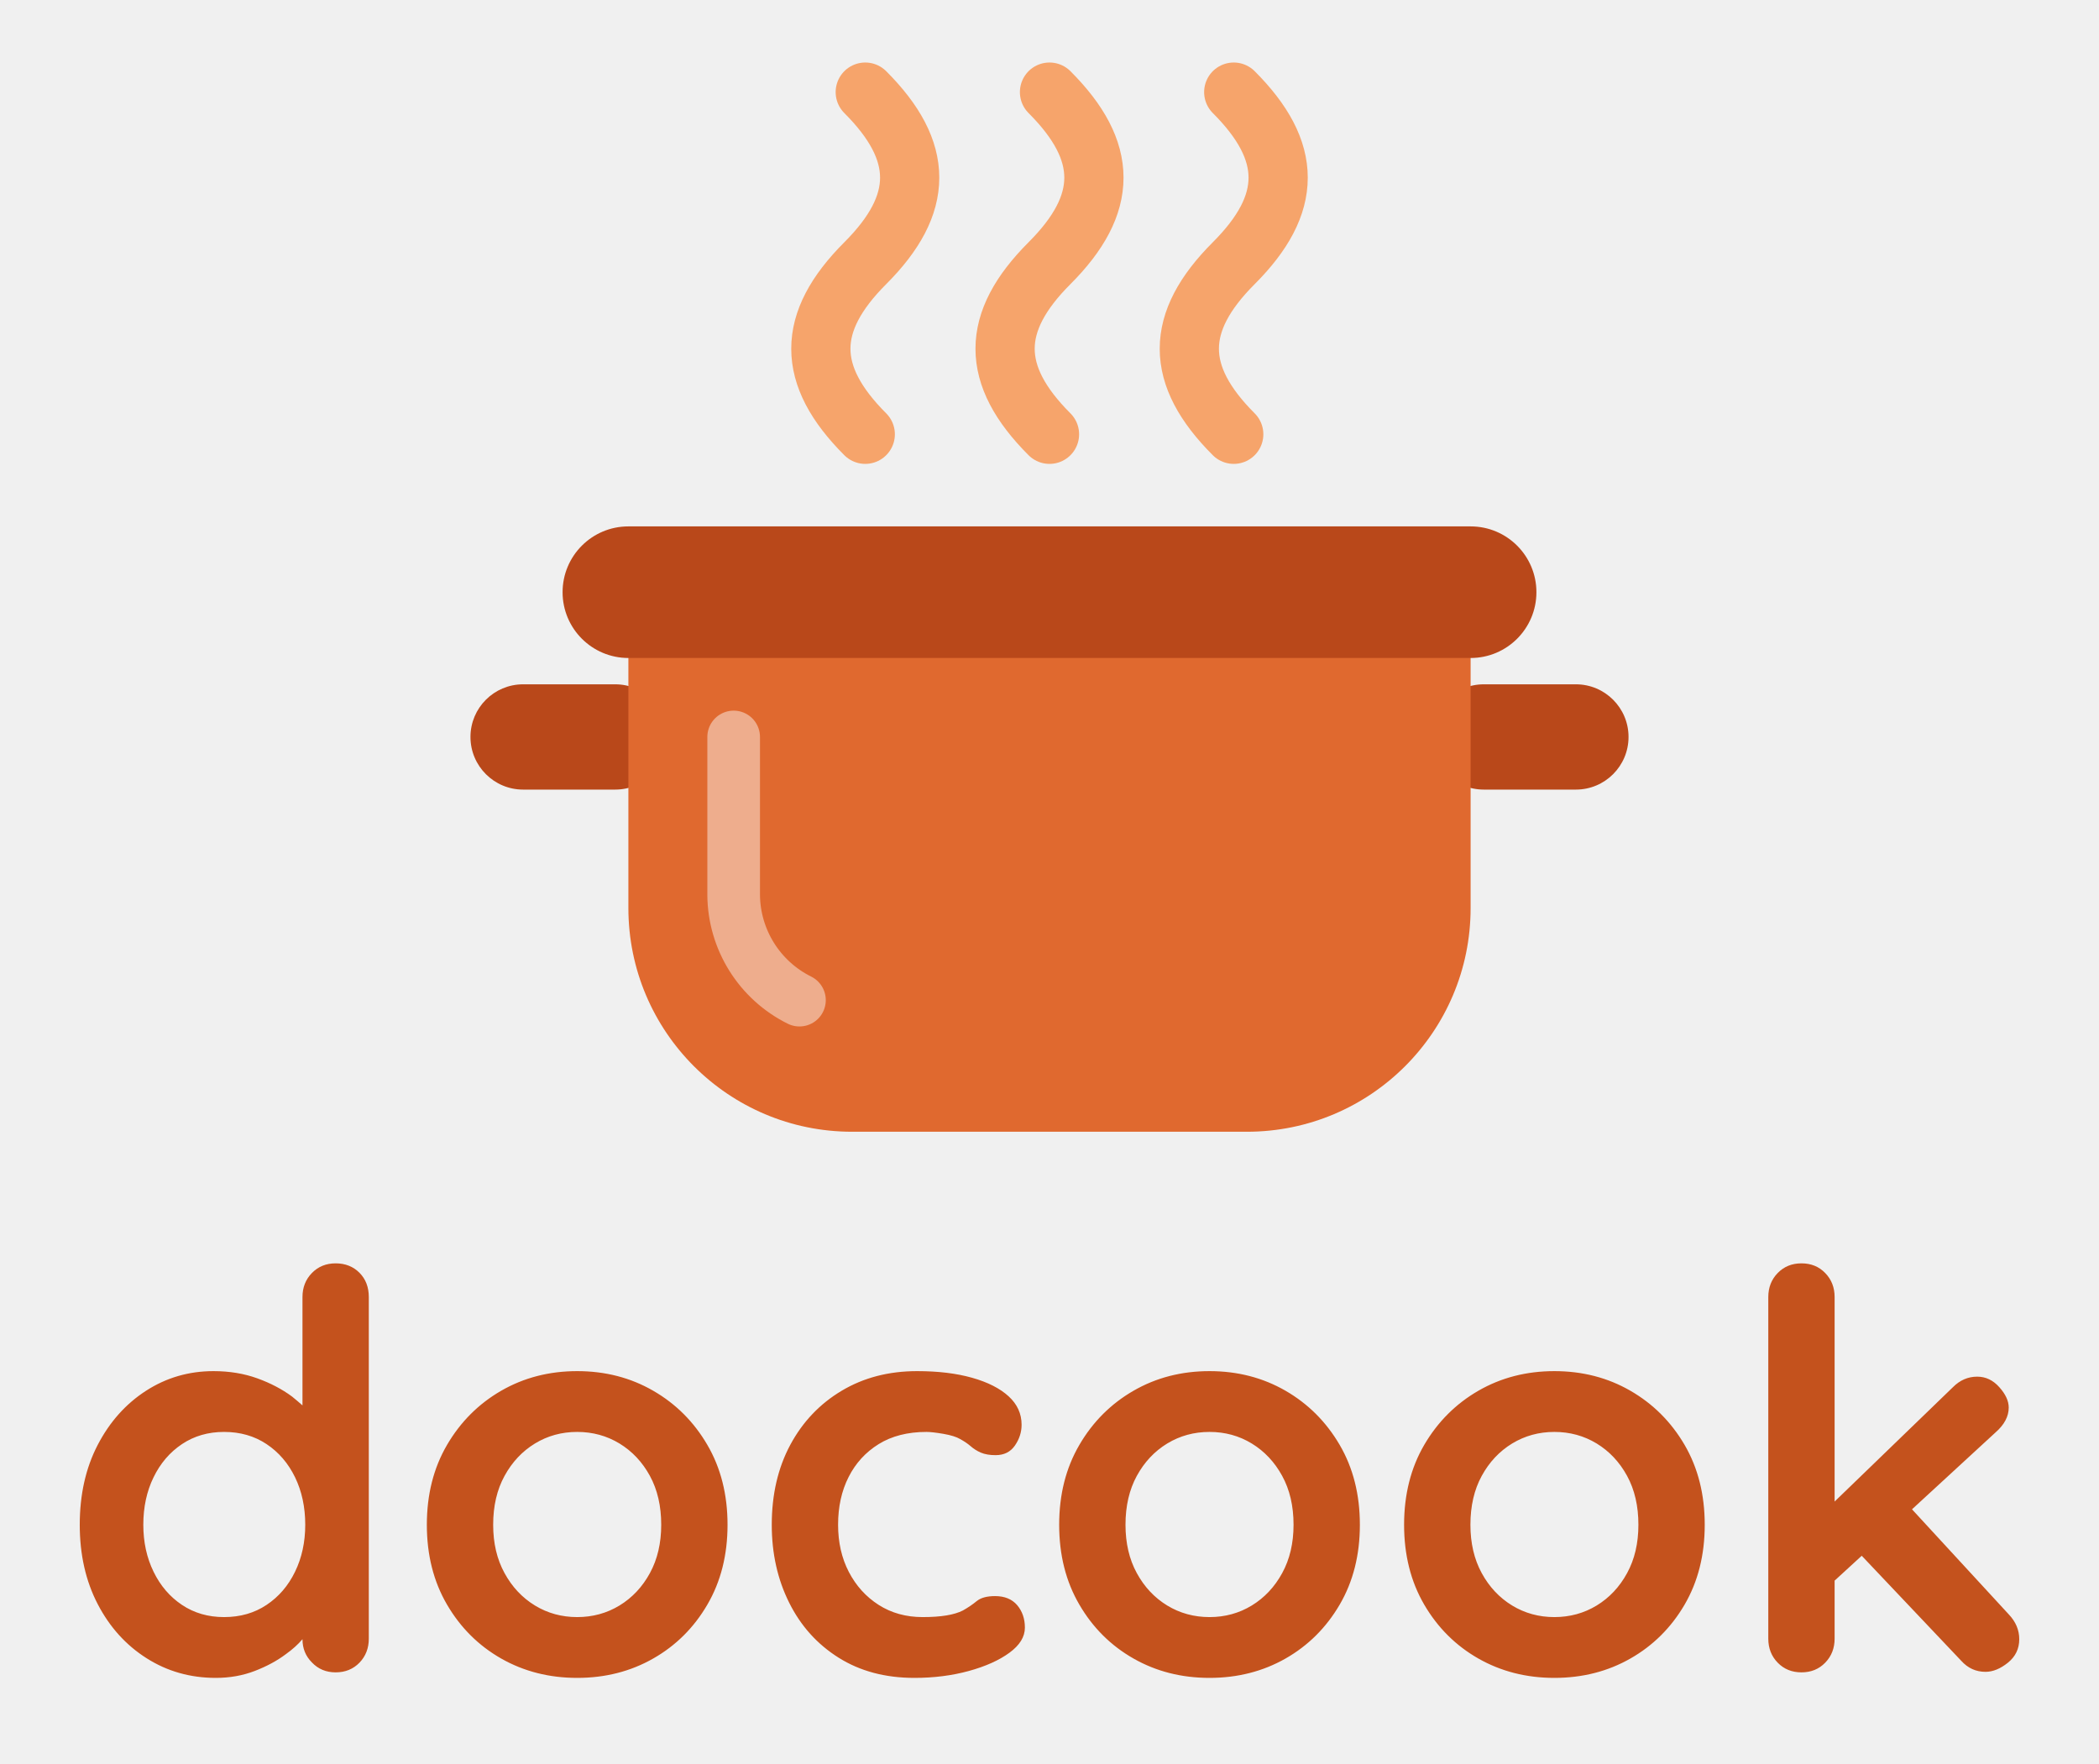
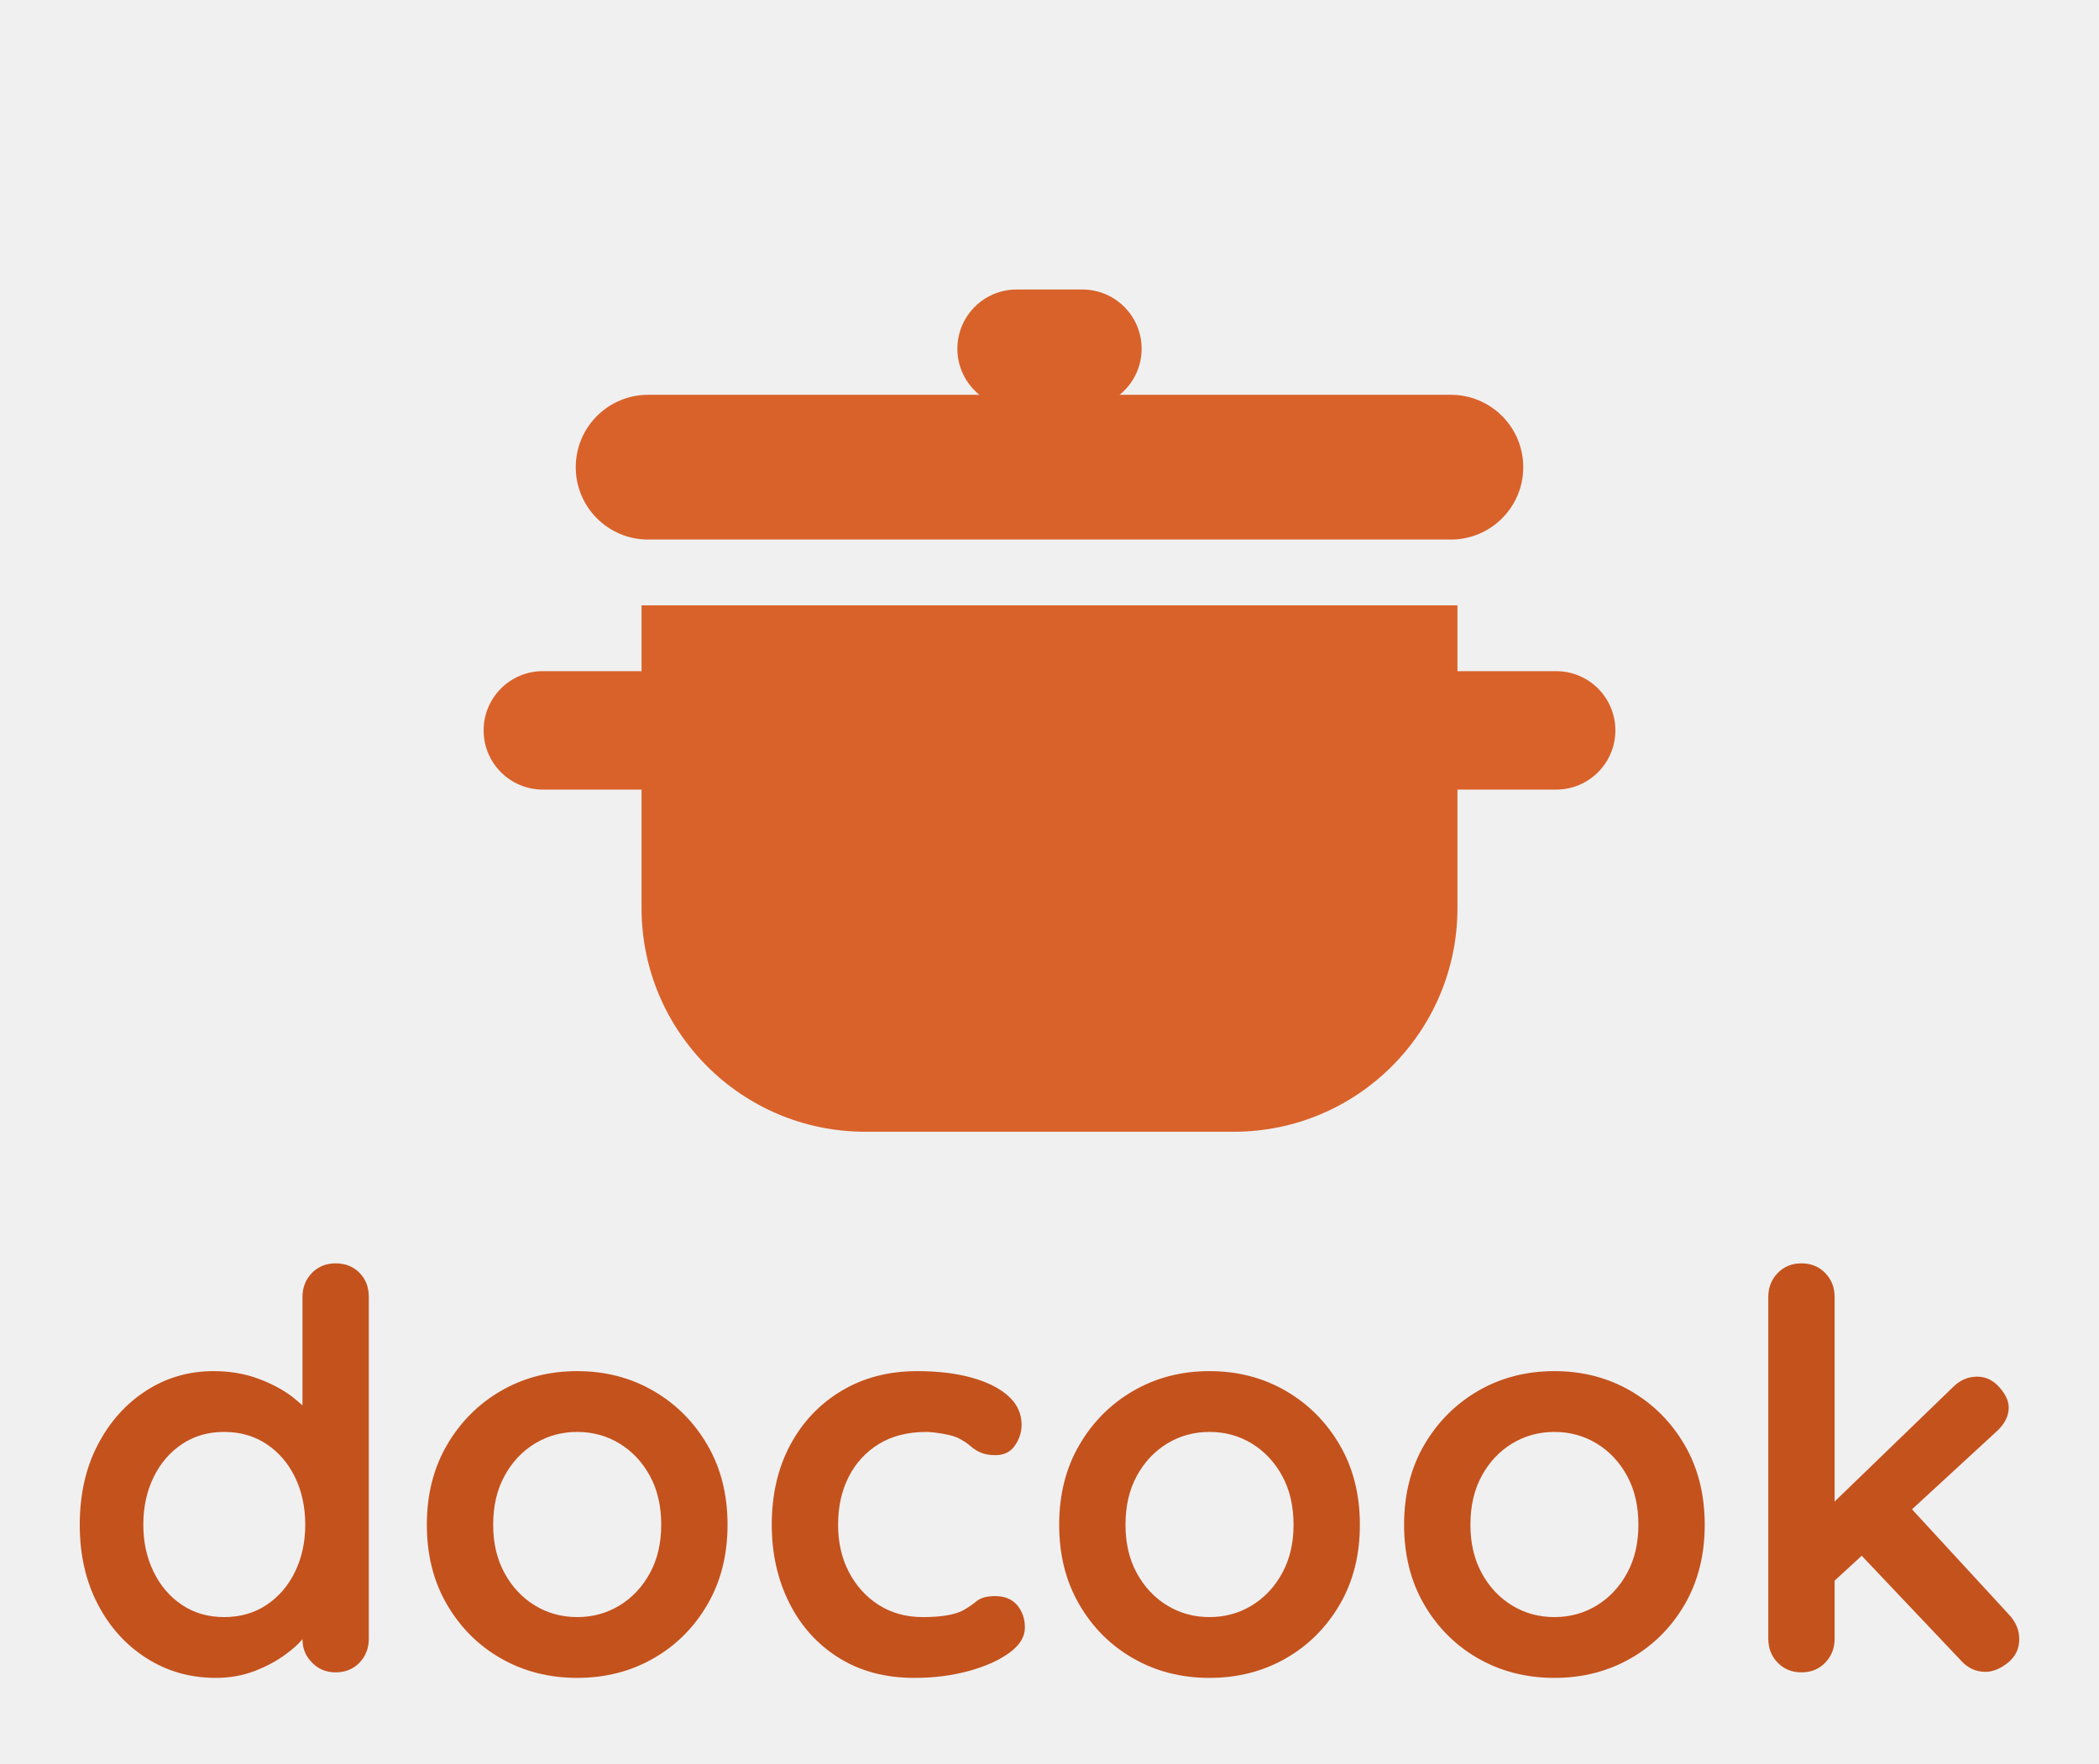
<svg xmlns="http://www.w3.org/2000/svg" width="319" height="268" viewBox="0 0 319 268">
  <g transform="translate(59.5,0)">
-     <g>
-       <path d="M72 66 c-9 -9 -9 -17 0 -26 s 9 -17 0 -26" fill="none" stroke="#f6a46b" stroke-width="9" stroke-linecap="round" />
-       <path d="M100 66 c-9 -9 -9 -17 0 -26 s 9 -17 0 -26" fill="none" stroke="#f6a46b" stroke-width="9" stroke-linecap="round" />
-       <path d="M128 66 c-9 -9 -9 -17 0 -26 s 9 -17 0 -26" fill="none" stroke="#f6a46b" stroke-width="9" stroke-linecap="round" />
-       <rect x="12" y="104" width="30" height="16" rx="8" fill="#b9481a" />
-       <rect x="158" y="104" width="30" height="16" rx="8" fill="#b9481a" />
-       <path d="M36 94 H164 V138 a34 34 0 0 1 -34 34 H70 a34 34 0 0 1 -34 -34 Z" fill="#e0692f" />
-       <path d="M52 112 V136 a18 18 0 0 0 10 16" fill="none" stroke="#fff" stroke-opacity="0.45" stroke-width="8" stroke-linecap="round" />
-       <rect x="26" y="80" width="148" height="20" rx="10" fill="#b9481a" />
+     <g fill="#d9622b">
+       <rect x="86" y="44" width="28" height="18" rx="9" />
+       <rect x="28" y="60" width="144" height="22" rx="11" />
+       <rect x="14" y="102" width="34" height="18" rx="9" />
+       <rect x="152" y="102" width="34" height="18" rx="9" />
+       <path d="M38 92 H162 V138 a34 34 0 0 1 -34 34 H72 a34 34 0 0 1 -34 -34 Z" />
    </g>
  </g>
  <path d="M51.01 192L51.01 192Q53.20 192 54.63 193.43Q56.05 194.86 56.05 197.12L56.05 197.12L56.05 249.04Q56.05 251.22 54.63 252.69Q53.20 254.16 51.01 254.16Q48.83 254.16 47.40 252.65L47.40 252.65Q45.97 251.22 45.97 249.12L45.97 249.12Q44.97 250.30 43.45 251.39L43.45 251.39Q41.44 252.90 38.71 253.95Q35.98 255 32.79 255L32.79 255Q26.99 255 22.29 252.02Q17.58 249.04 14.85 243.79Q12.12 238.54 12.12 231.73L12.12 231.73Q12.12 224.84 14.85 219.59Q17.58 214.34 22.20 211.36Q26.82 208.38 32.45 208.38L32.45 208.38Q36.06 208.38 39.09 209.47Q42.11 210.56 44.38 212.24L44.38 212.24Q45.22 212.92 45.97 213.59L45.97 213.59L45.97 197.12Q45.97 194.94 47.40 193.47Q48.83 192 51.01 192ZM34.05 245.76L34.05 245.76Q37.74 245.76 40.51 243.91Q43.29 242.06 44.84 238.87Q46.39 235.68 46.39 231.73L46.39 231.73Q46.39 227.70 44.84 224.51Q43.29 221.32 40.51 219.47Q37.74 217.62 34.05 217.62L34.05 217.62Q30.43 217.62 27.66 219.47Q24.89 221.32 23.34 224.51Q21.78 227.70 21.78 231.73L21.78 231.73Q21.78 235.68 23.34 238.87Q24.89 242.06 27.66 243.91Q30.43 245.76 34.05 245.76ZM110.57 231.73L110.57 231.73Q110.57 238.62 107.50 243.87Q104.44 249.12 99.27 252.06Q94.11 255 87.72 255L87.72 255Q81.34 255 76.17 252.06Q71.01 249.12 67.94 243.87Q64.87 238.62 64.87 231.73L64.87 231.73Q64.87 224.84 67.94 219.59Q71.01 214.34 76.17 211.36Q81.34 208.38 87.72 208.38L87.72 208.38Q94.11 208.38 99.27 211.36Q104.44 214.34 107.50 219.59Q110.57 224.84 110.57 231.73ZM100.49 231.73L100.49 231.73Q100.49 227.45 98.77 224.30Q97.05 221.15 94.15 219.38Q91.25 217.62 87.72 217.62L87.72 217.62Q84.19 217.62 81.30 219.38Q78.40 221.15 76.68 224.30Q74.95 227.45 74.95 231.73L74.95 231.73Q74.95 235.93 76.68 239.08Q78.40 242.23 81.30 244.00Q84.19 245.76 87.72 245.76L87.72 245.76Q91.25 245.76 94.15 244.00Q97.05 242.23 98.77 239.08Q100.49 235.93 100.49 231.73ZM139.38 208.38L139.38 208.38Q144.17 208.38 147.74 209.39Q151.31 210.40 153.28 212.20Q155.26 214.01 155.26 216.53L155.26 216.53Q155.26 218.21 154.25 219.68Q153.24 221.15 151.31 221.15L151.31 221.15Q149.97 221.15 149.08 220.77Q148.20 220.39 147.53 219.80Q146.86 219.22 145.93 218.71L145.93 218.71Q145.09 218.21 143.37 217.91Q141.65 217.62 140.81 217.62L140.81 217.62Q136.53 217.62 133.54 219.47Q130.56 221.32 128.97 224.47Q127.37 227.62 127.37 231.73L127.37 231.73Q127.37 235.76 129.01 238.91Q130.65 242.06 133.54 243.91Q136.44 245.76 140.22 245.76L140.22 245.76Q142.32 245.76 143.83 245.51Q145.35 245.26 146.35 244.75L146.35 244.75Q147.53 244.08 148.45 243.32Q149.38 242.57 151.23 242.57L151.23 242.57Q153.41 242.57 154.59 243.95Q155.76 245.34 155.76 247.36L155.76 247.36Q155.76 249.46 153.41 251.18Q151.06 252.90 147.24 253.95Q143.41 255 138.96 255L138.96 255Q132.33 255 127.45 251.93Q122.58 248.87 119.94 243.58Q117.29 238.28 117.29 231.73L117.29 231.73Q117.29 224.84 120.10 219.59Q122.92 214.34 127.92 211.36Q132.91 208.38 139.38 208.38ZM206.67 231.73L206.67 231.73Q206.67 238.62 203.60 243.87Q200.53 249.12 195.37 252.06Q190.20 255 183.82 255L183.82 255Q177.43 255 172.27 252.06Q167.10 249.12 164.04 243.87Q160.97 238.62 160.97 231.73L160.97 231.73Q160.97 224.84 164.04 219.59Q167.10 214.34 172.27 211.36Q177.43 208.38 183.82 208.38L183.82 208.38Q190.20 208.38 195.37 211.36Q200.53 214.34 203.60 219.59Q206.67 224.84 206.67 231.73ZM196.59 231.73L196.59 231.73Q196.59 227.45 194.86 224.30Q193.14 221.15 190.24 219.38Q187.35 217.62 183.82 217.62L183.82 217.62Q180.29 217.62 177.39 219.38Q174.49 221.15 172.77 224.30Q171.05 227.45 171.05 231.73L171.05 231.73Q171.05 235.93 172.77 239.08Q174.49 242.23 177.39 244.00Q180.29 245.76 183.82 245.76L183.82 245.76Q187.35 245.76 190.24 244.00Q193.14 242.23 194.86 239.08Q196.59 235.93 196.59 231.73ZM259.08 231.73L259.08 231.73Q259.08 238.62 256.02 243.87Q252.95 249.12 247.78 252.06Q242.62 255 236.23 255L236.23 255Q229.85 255 224.68 252.06Q219.52 249.12 216.45 243.87Q213.39 238.62 213.39 231.73L213.39 231.73Q213.39 224.84 216.45 219.59Q219.52 214.34 224.68 211.36Q229.85 208.38 236.23 208.38L236.23 208.38Q242.62 208.38 247.78 211.36Q252.95 214.34 256.02 219.59Q259.08 224.84 259.08 231.73ZM249.00 231.73L249.00 231.73Q249.00 227.45 247.28 224.30Q245.56 221.15 242.66 219.38Q239.76 217.62 236.23 217.62L236.23 217.62Q232.71 217.62 229.81 219.38Q226.91 221.15 225.19 224.30Q223.47 227.45 223.47 231.73L223.47 231.73Q223.47 235.93 225.19 239.08Q226.91 242.23 229.81 244.00Q232.71 245.76 236.23 245.76L236.23 245.76Q239.76 245.76 242.66 244.00Q245.56 242.23 247.28 239.08Q249.00 235.93 249.00 231.73ZM273.78 254.16L273.78 254.16Q271.60 254.16 270.17 252.69Q268.74 251.22 268.74 249.04L268.74 249.04L268.74 197.12Q268.74 194.94 270.17 193.47Q271.60 192 273.78 192Q275.97 192 277.39 193.47Q278.82 194.94 278.82 197.12L278.82 197.12L278.82 228.20L296.80 210.82Q298.39 209.22 300.49 209.22L300.49 209.22Q302.43 209.22 303.85 210.82Q305.28 212.41 305.28 213.92L305.28 213.92Q305.28 215.94 303.27 217.70L303.27 217.70L290.58 229.38L305.28 245.34Q306.88 247.02 306.88 249.12L306.88 249.12Q306.88 251.30 305.16 252.69Q303.43 254.08 301.75 254.08L301.75 254.08Q299.57 254.08 298.06 252.40L298.06 252.40L282.94 236.44L278.82 240.22L278.82 249.04Q278.82 251.22 277.39 252.69Q275.97 254.16 273.78 254.16Z" fill="#c4521d" />
</svg>
